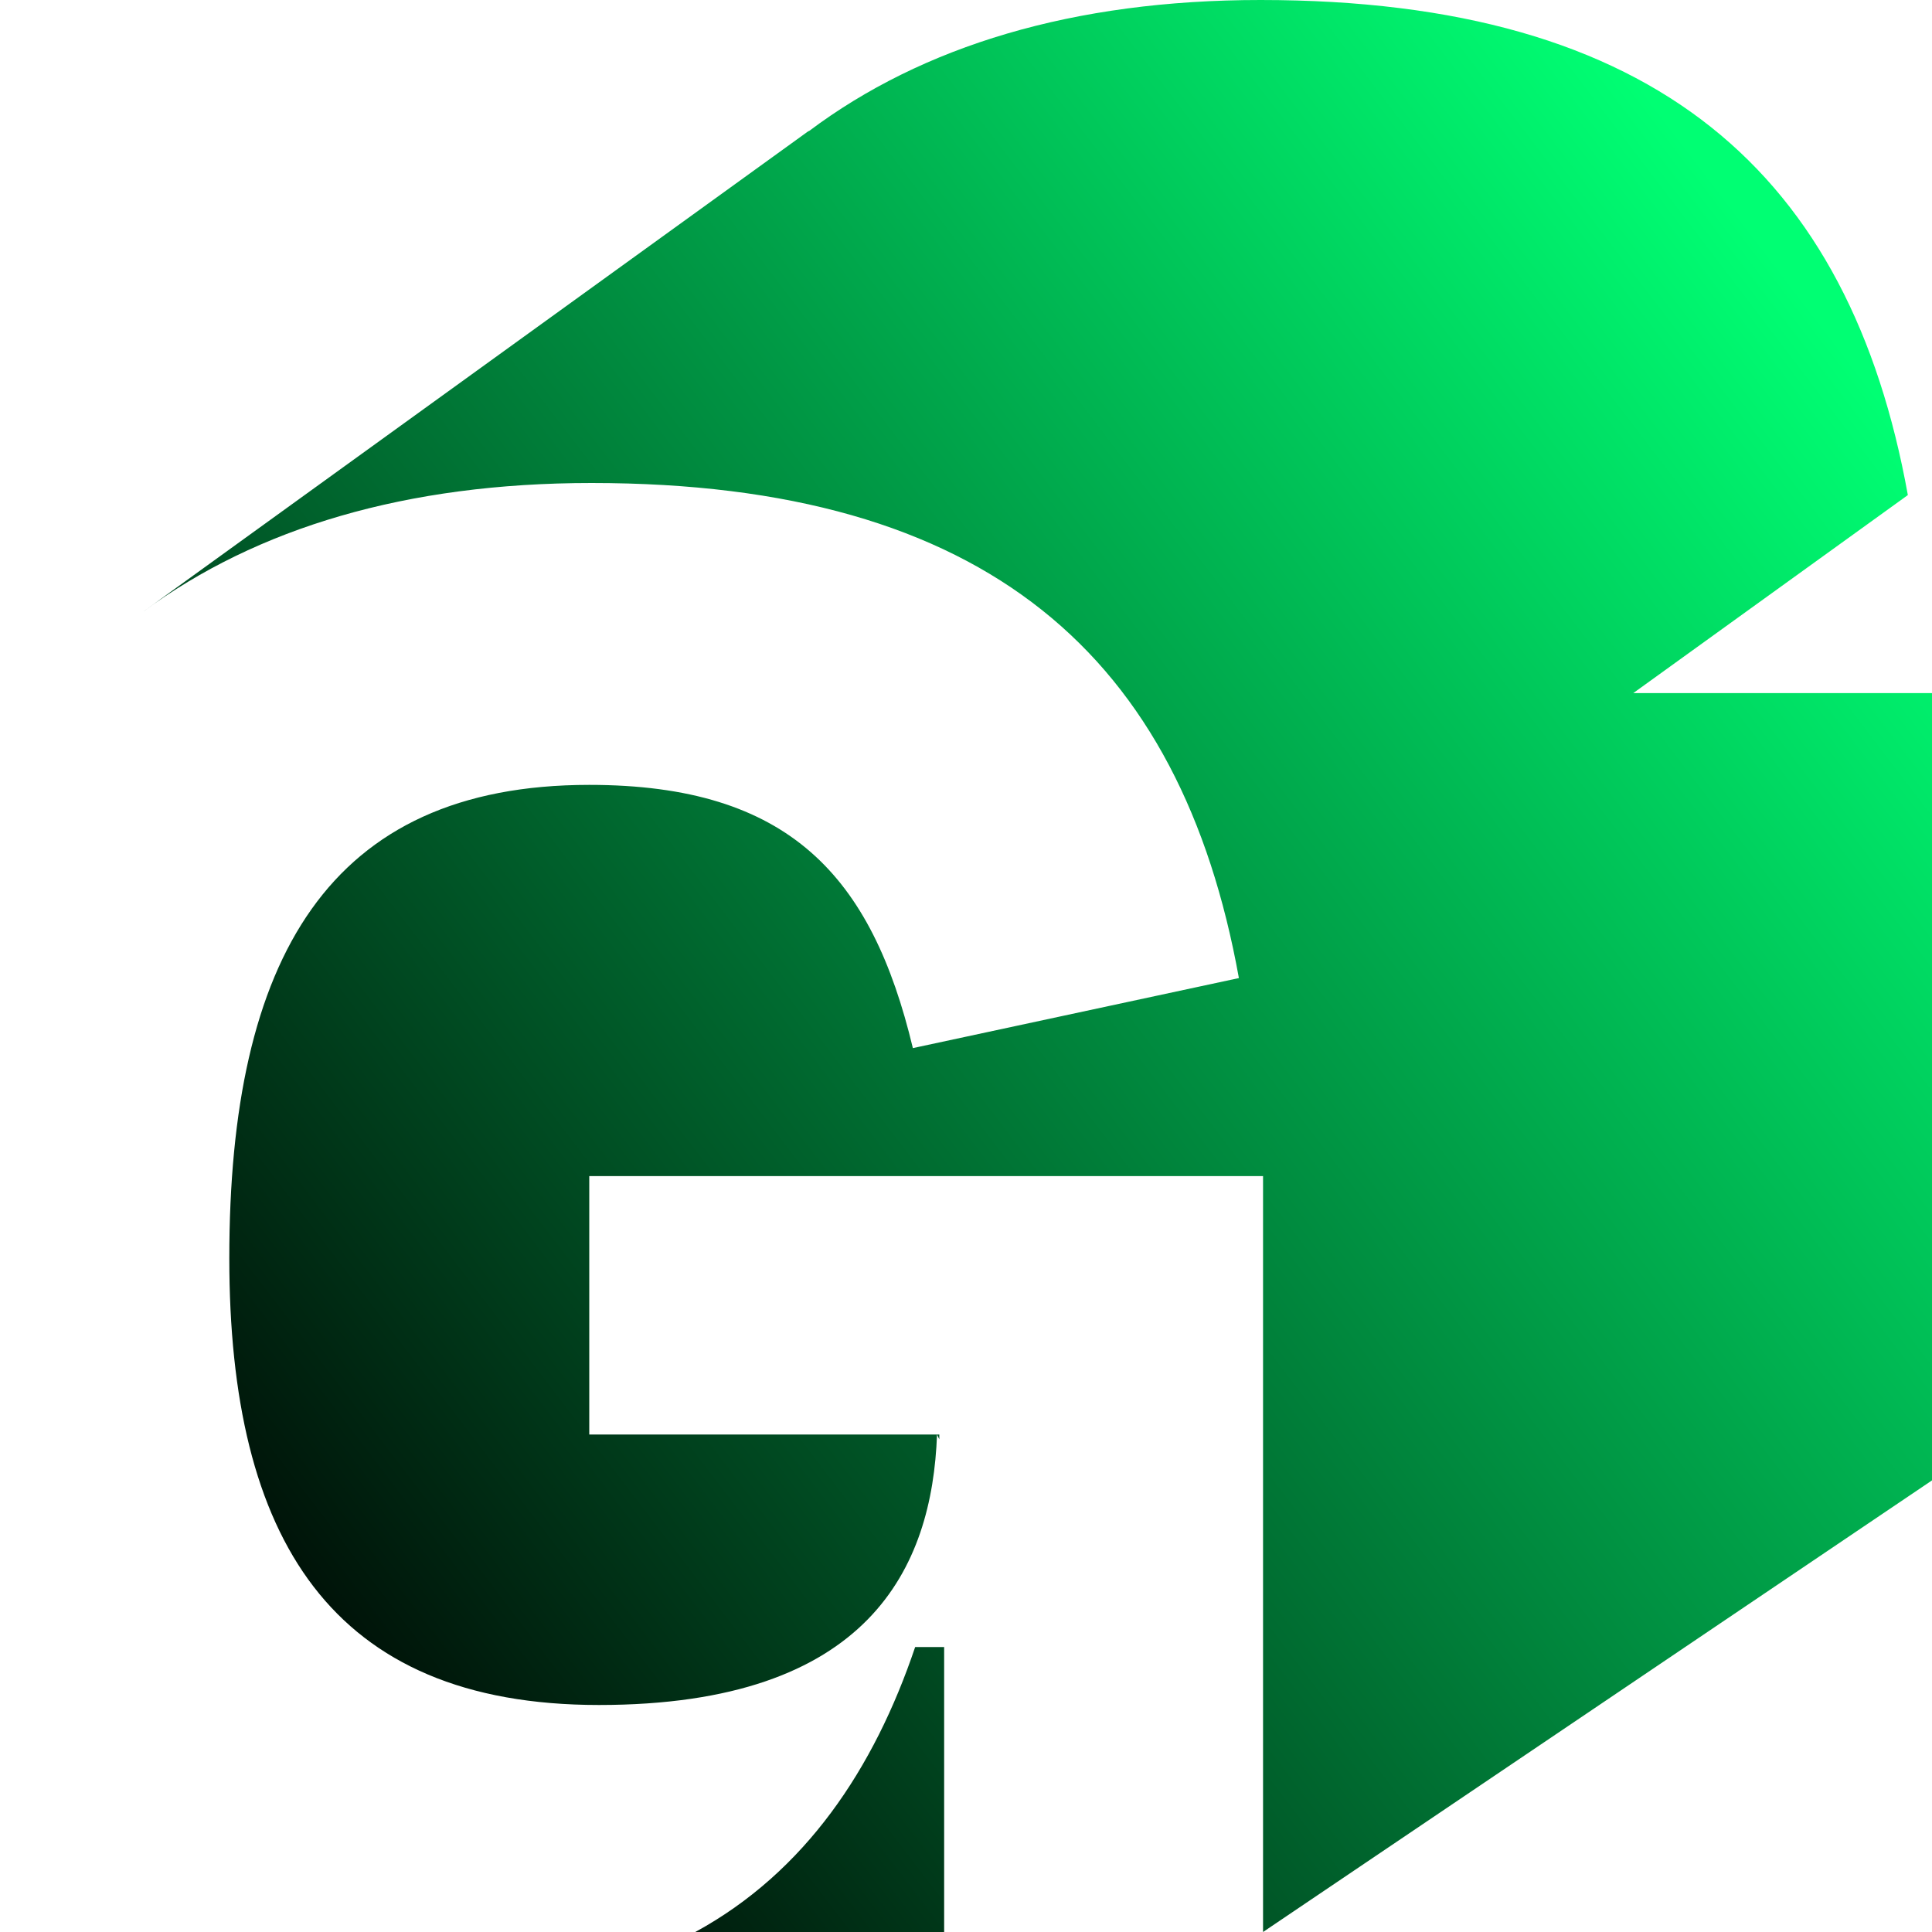
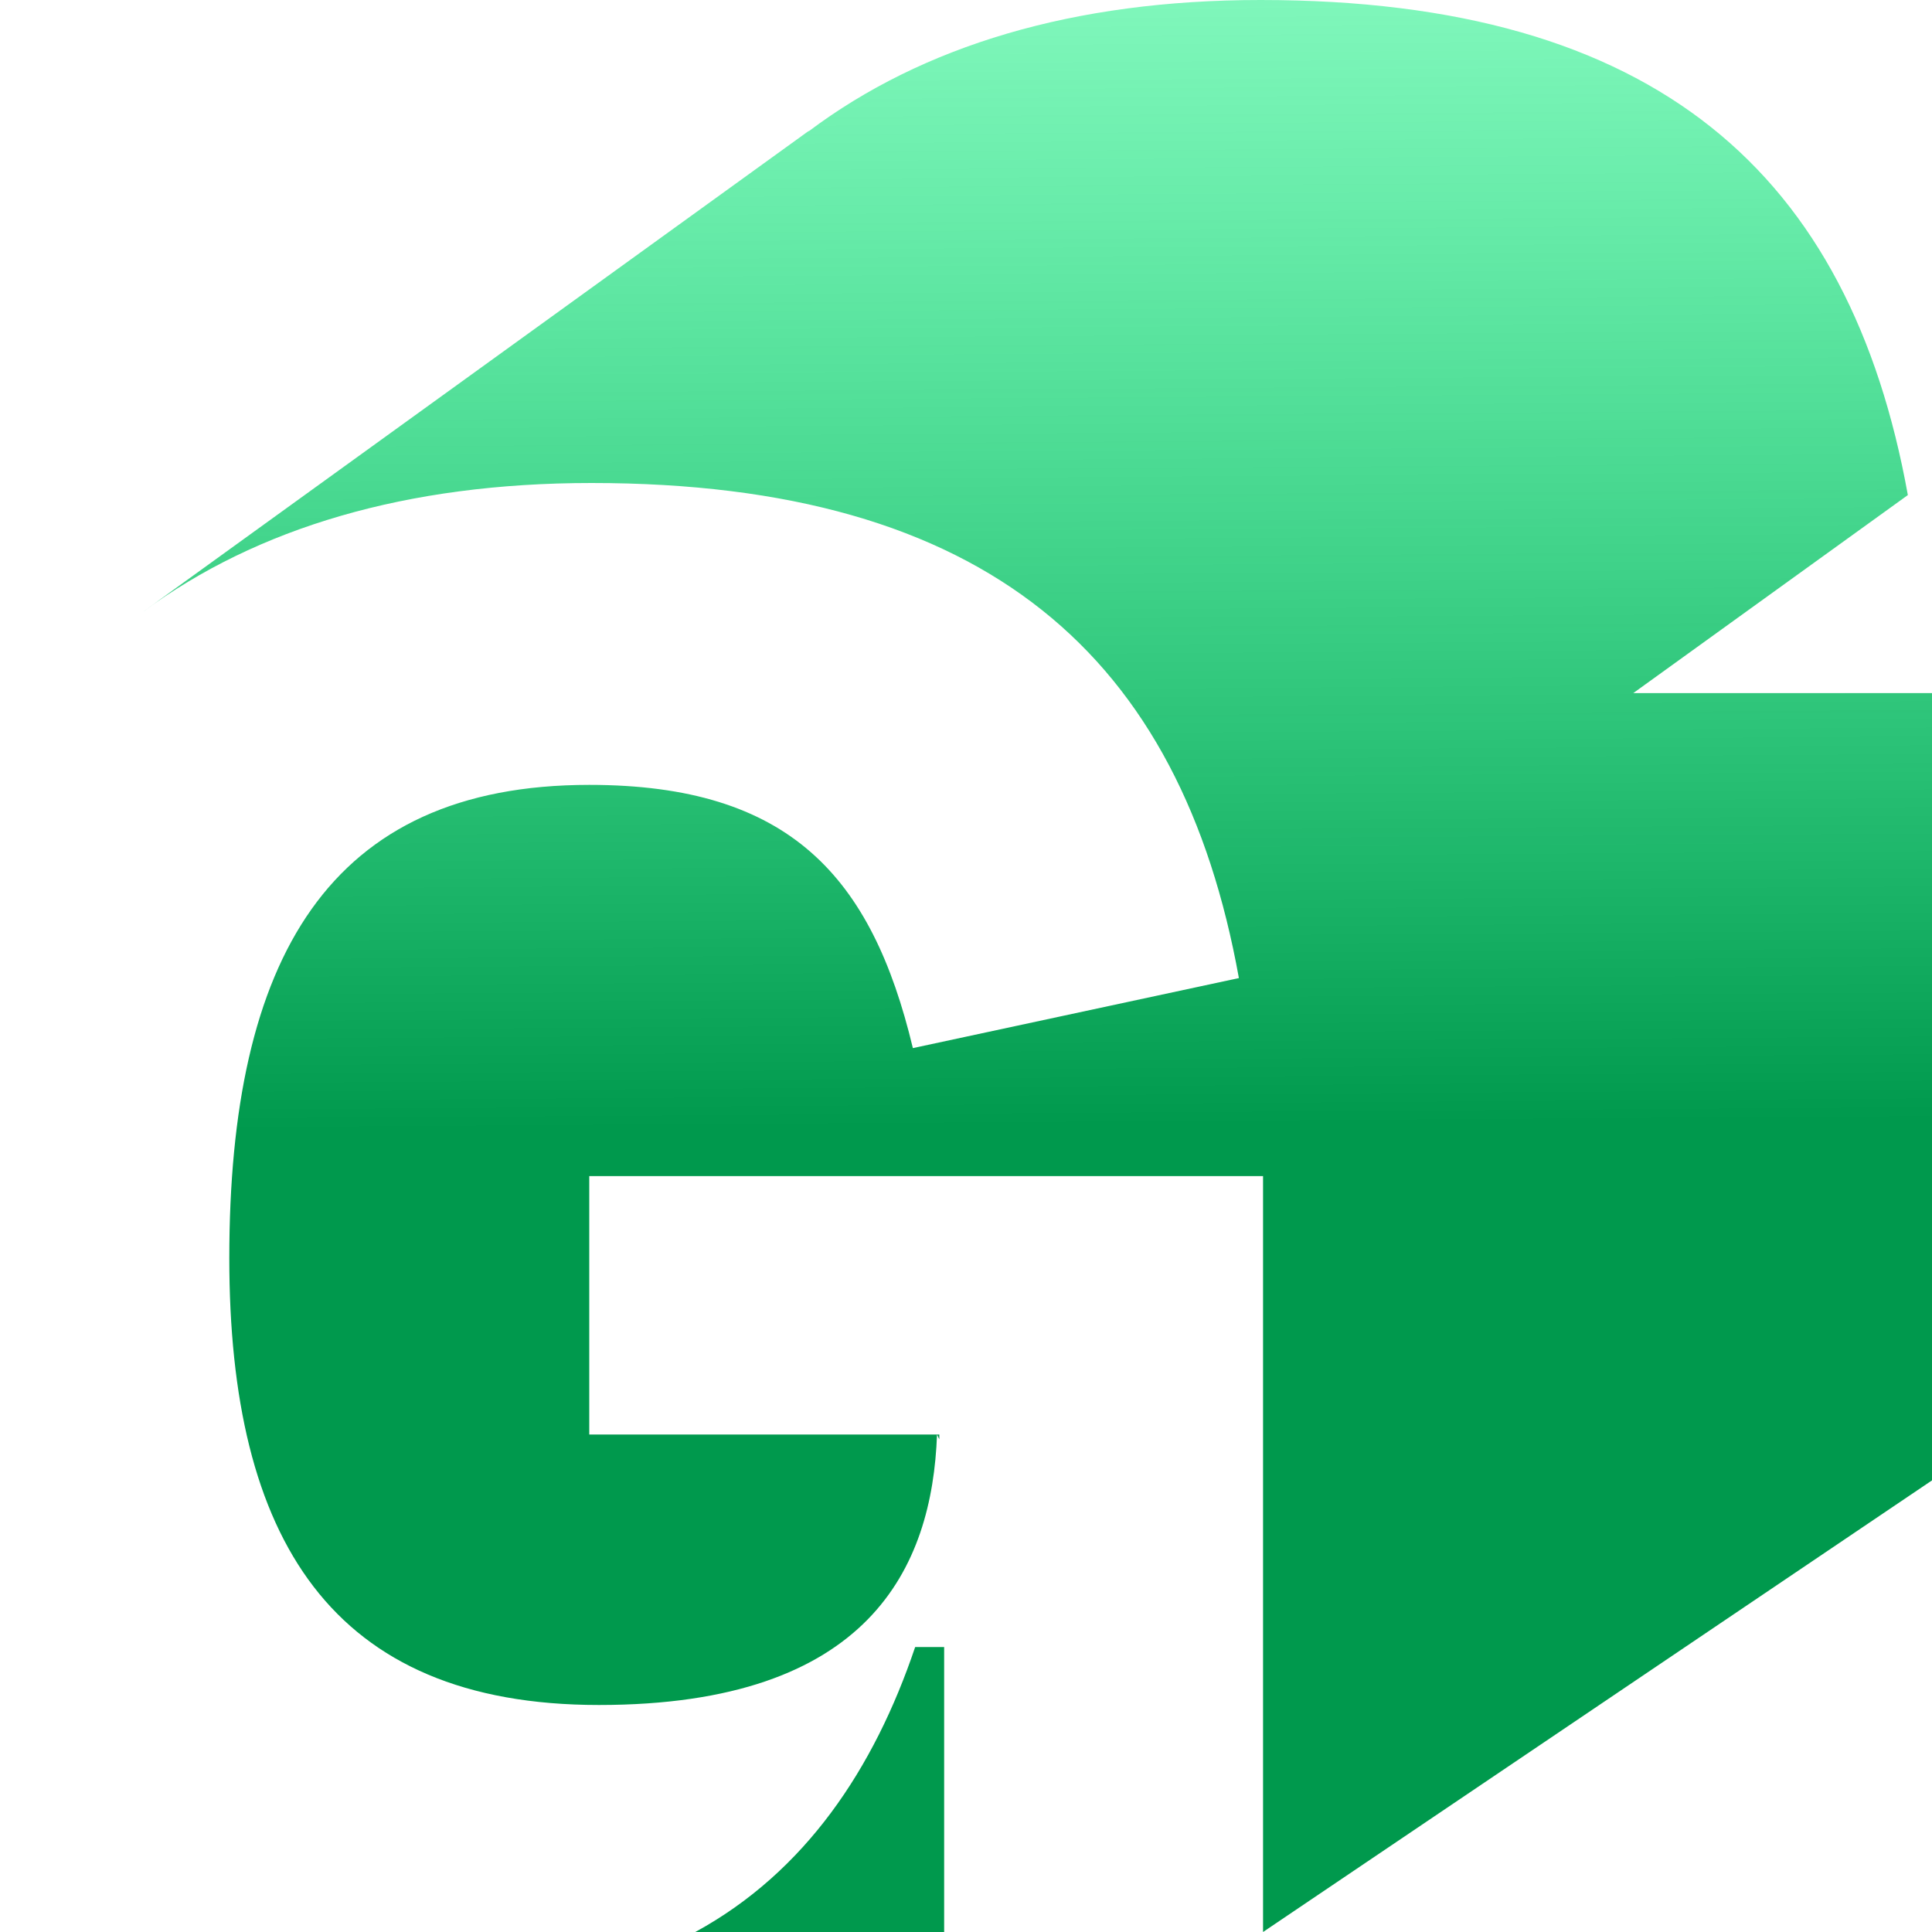
<svg xmlns="http://www.w3.org/2000/svg" width="16" height="16" viewBox="0 0 16 16" fill="none">
  <path d="M7.819 13.64V16H5.758C6.668 15.504 7.239 14.648 7.579 13.64H7.819ZM10.44 0C13.719 1.11641e-05 15.32 1.44 15.8 4.1L13.526 5.74H16V12.26L10.46 16V9.74H4.88V11.88H7.76C7.72 12.98 7.2 14.12 4.96 14.12C2.74 14.12 1.899 12.74 1.899 10.42C1.899 7.94 2.72 6.5 4.88 6.5C6.54 6.5 7.22 7.26 7.56 8.68L10.26 8.1C9.78 5.44 8.179 4 4.899 4C3.365 4 2.128 4.372 1.19 5.063C1.201 5.056 1.211 5.048 1.222 5.04L1.223 5.039L6.695 1.086H6.699C7.64 0.38 8.888 1.90333e-05 10.44 0ZM7.779 11.88V11.92L7.76 11.88H7.779Z" fill="url(#paint0_linear_63_74)" />
  <defs>
-     <linearGradient id="paint0_linear_63_74" x1="2.003" y1="14.562" x2="16" y2="3.869" gradientUnits="userSpaceOnUse">
-       <stop />
-       <stop offset="1" stop-color="#00FF73" />
+     <linearGradient id="paint0_linear_63_74" x1="10.801" y1="16" x2="10.696" y2="-1.14686e-06" gradientUnits="userSpaceOnUse">
+       <stop offset="0.418" stop-color="#00994D" />
+       <stop offset="1" stop-color="#00EE77" stop-opacity="0.5" />
    </linearGradient>
  </defs>
</svg>
